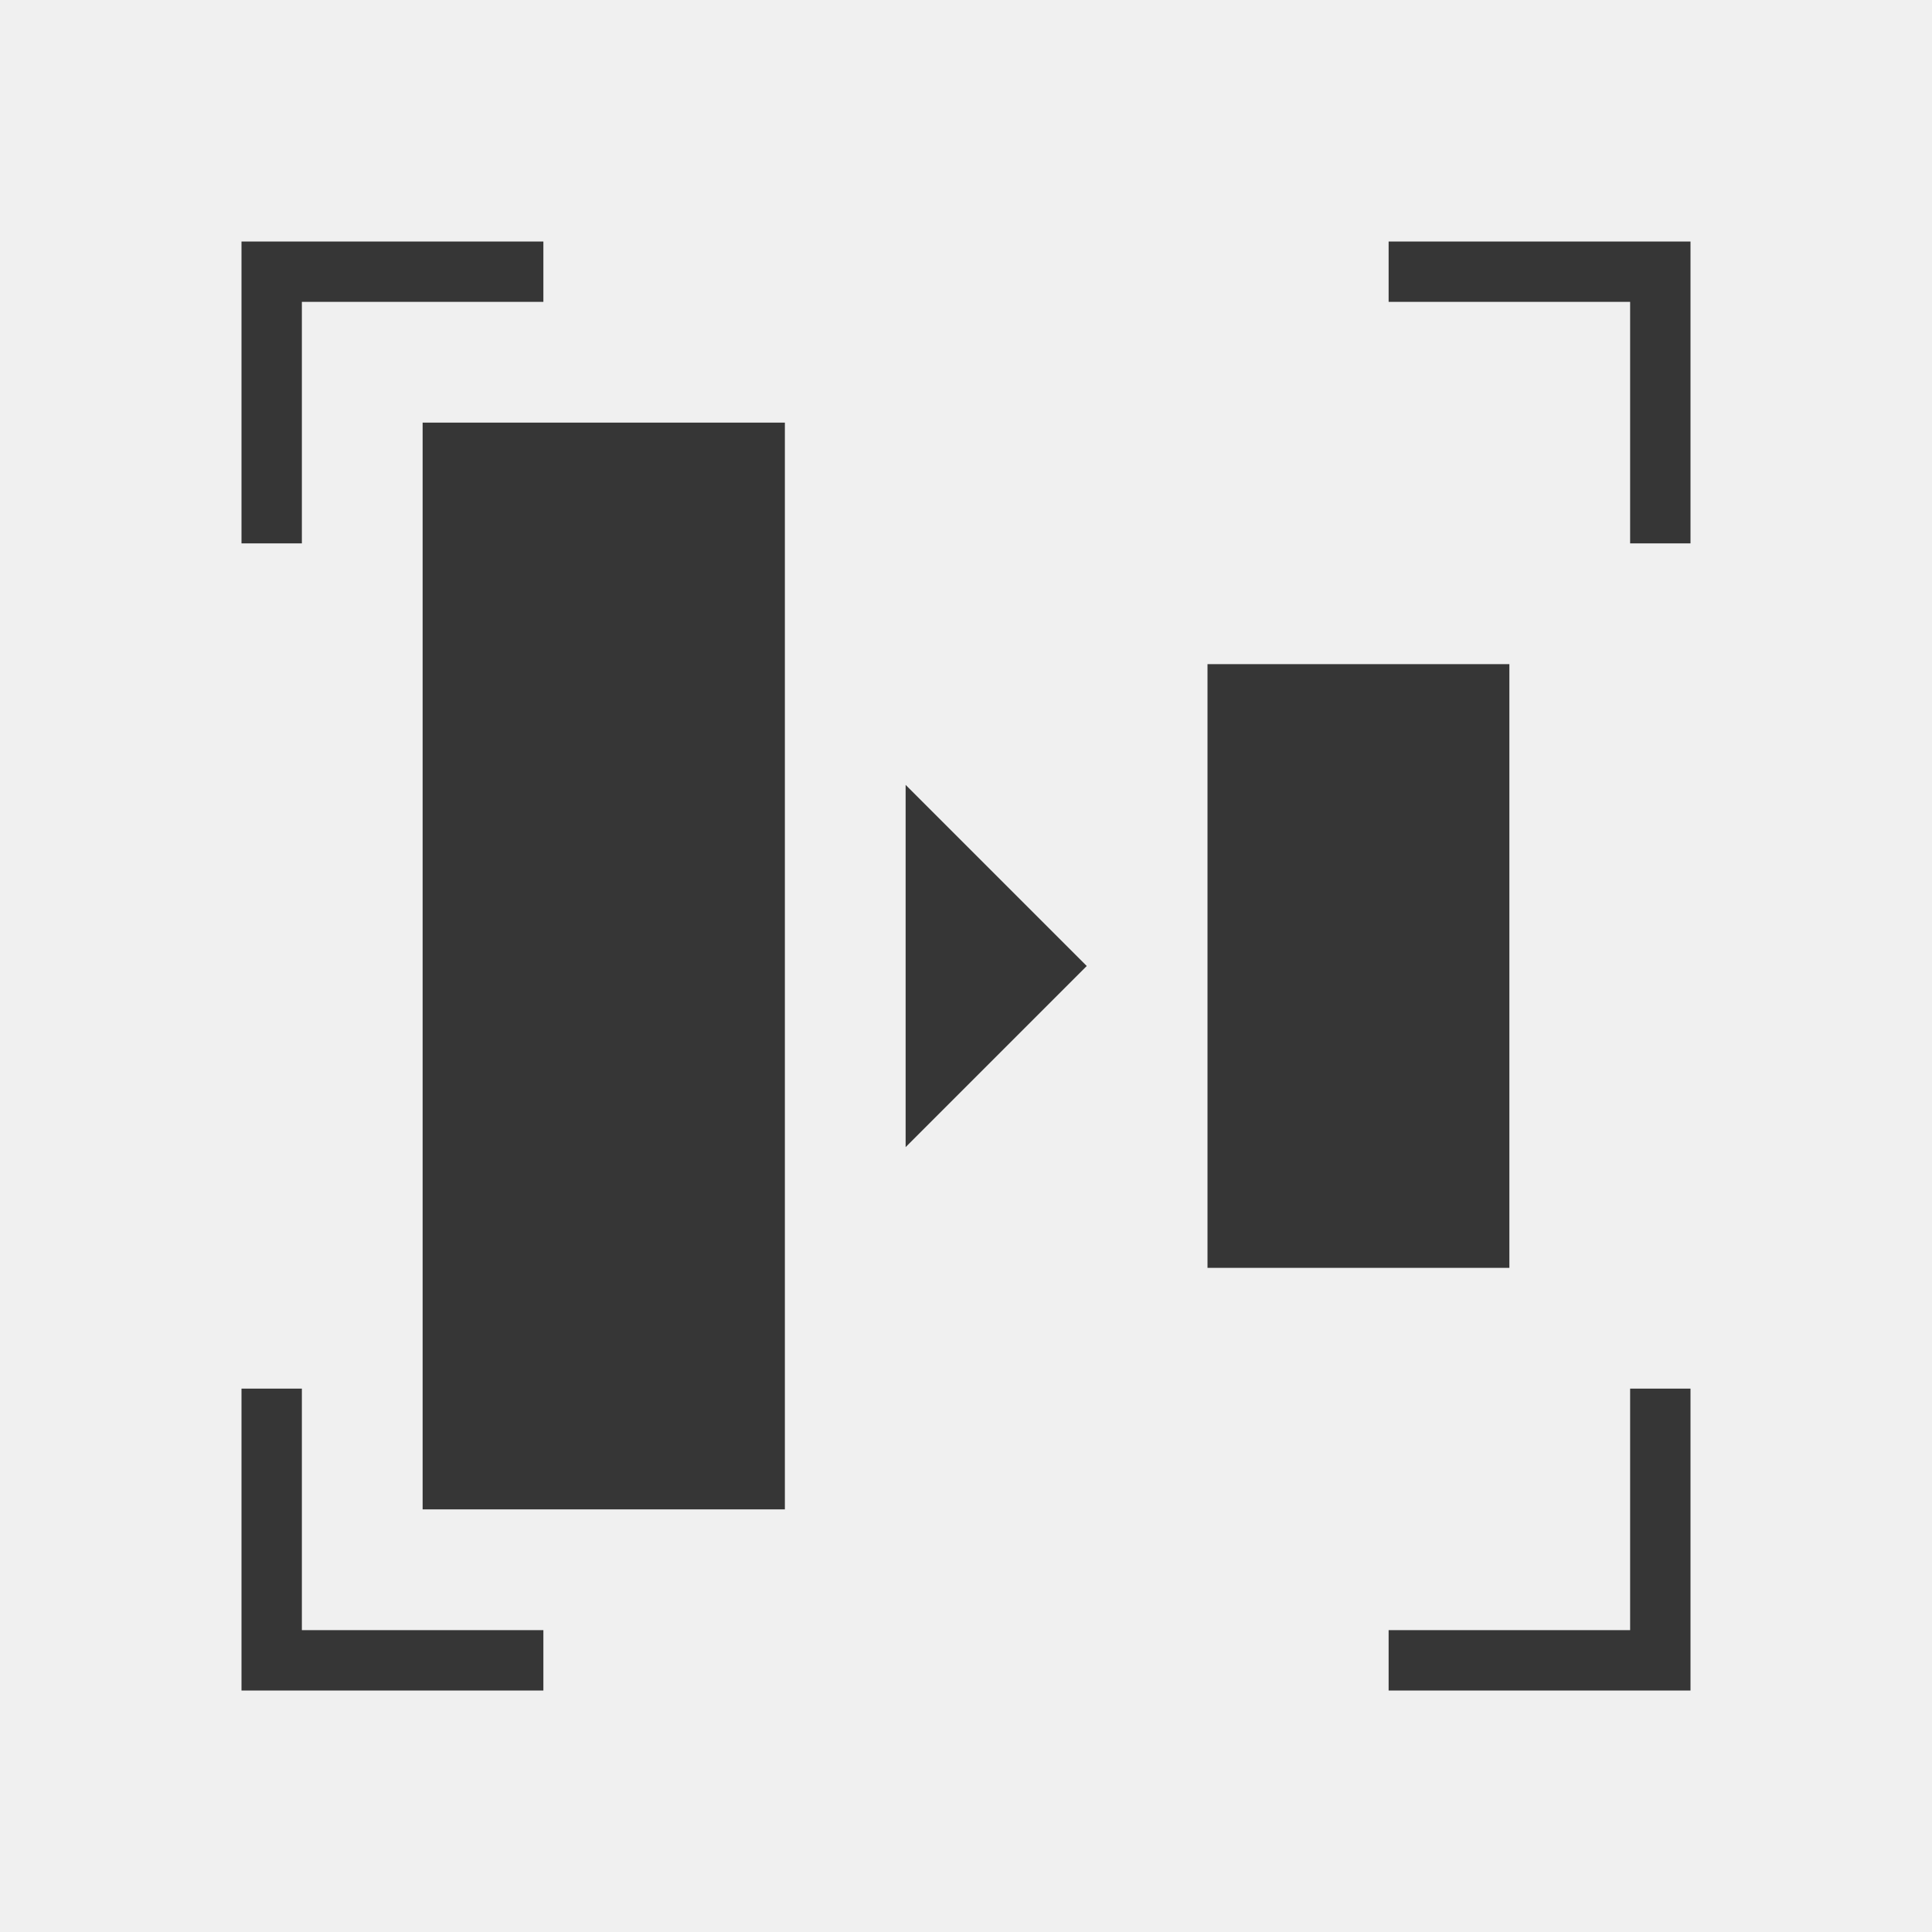
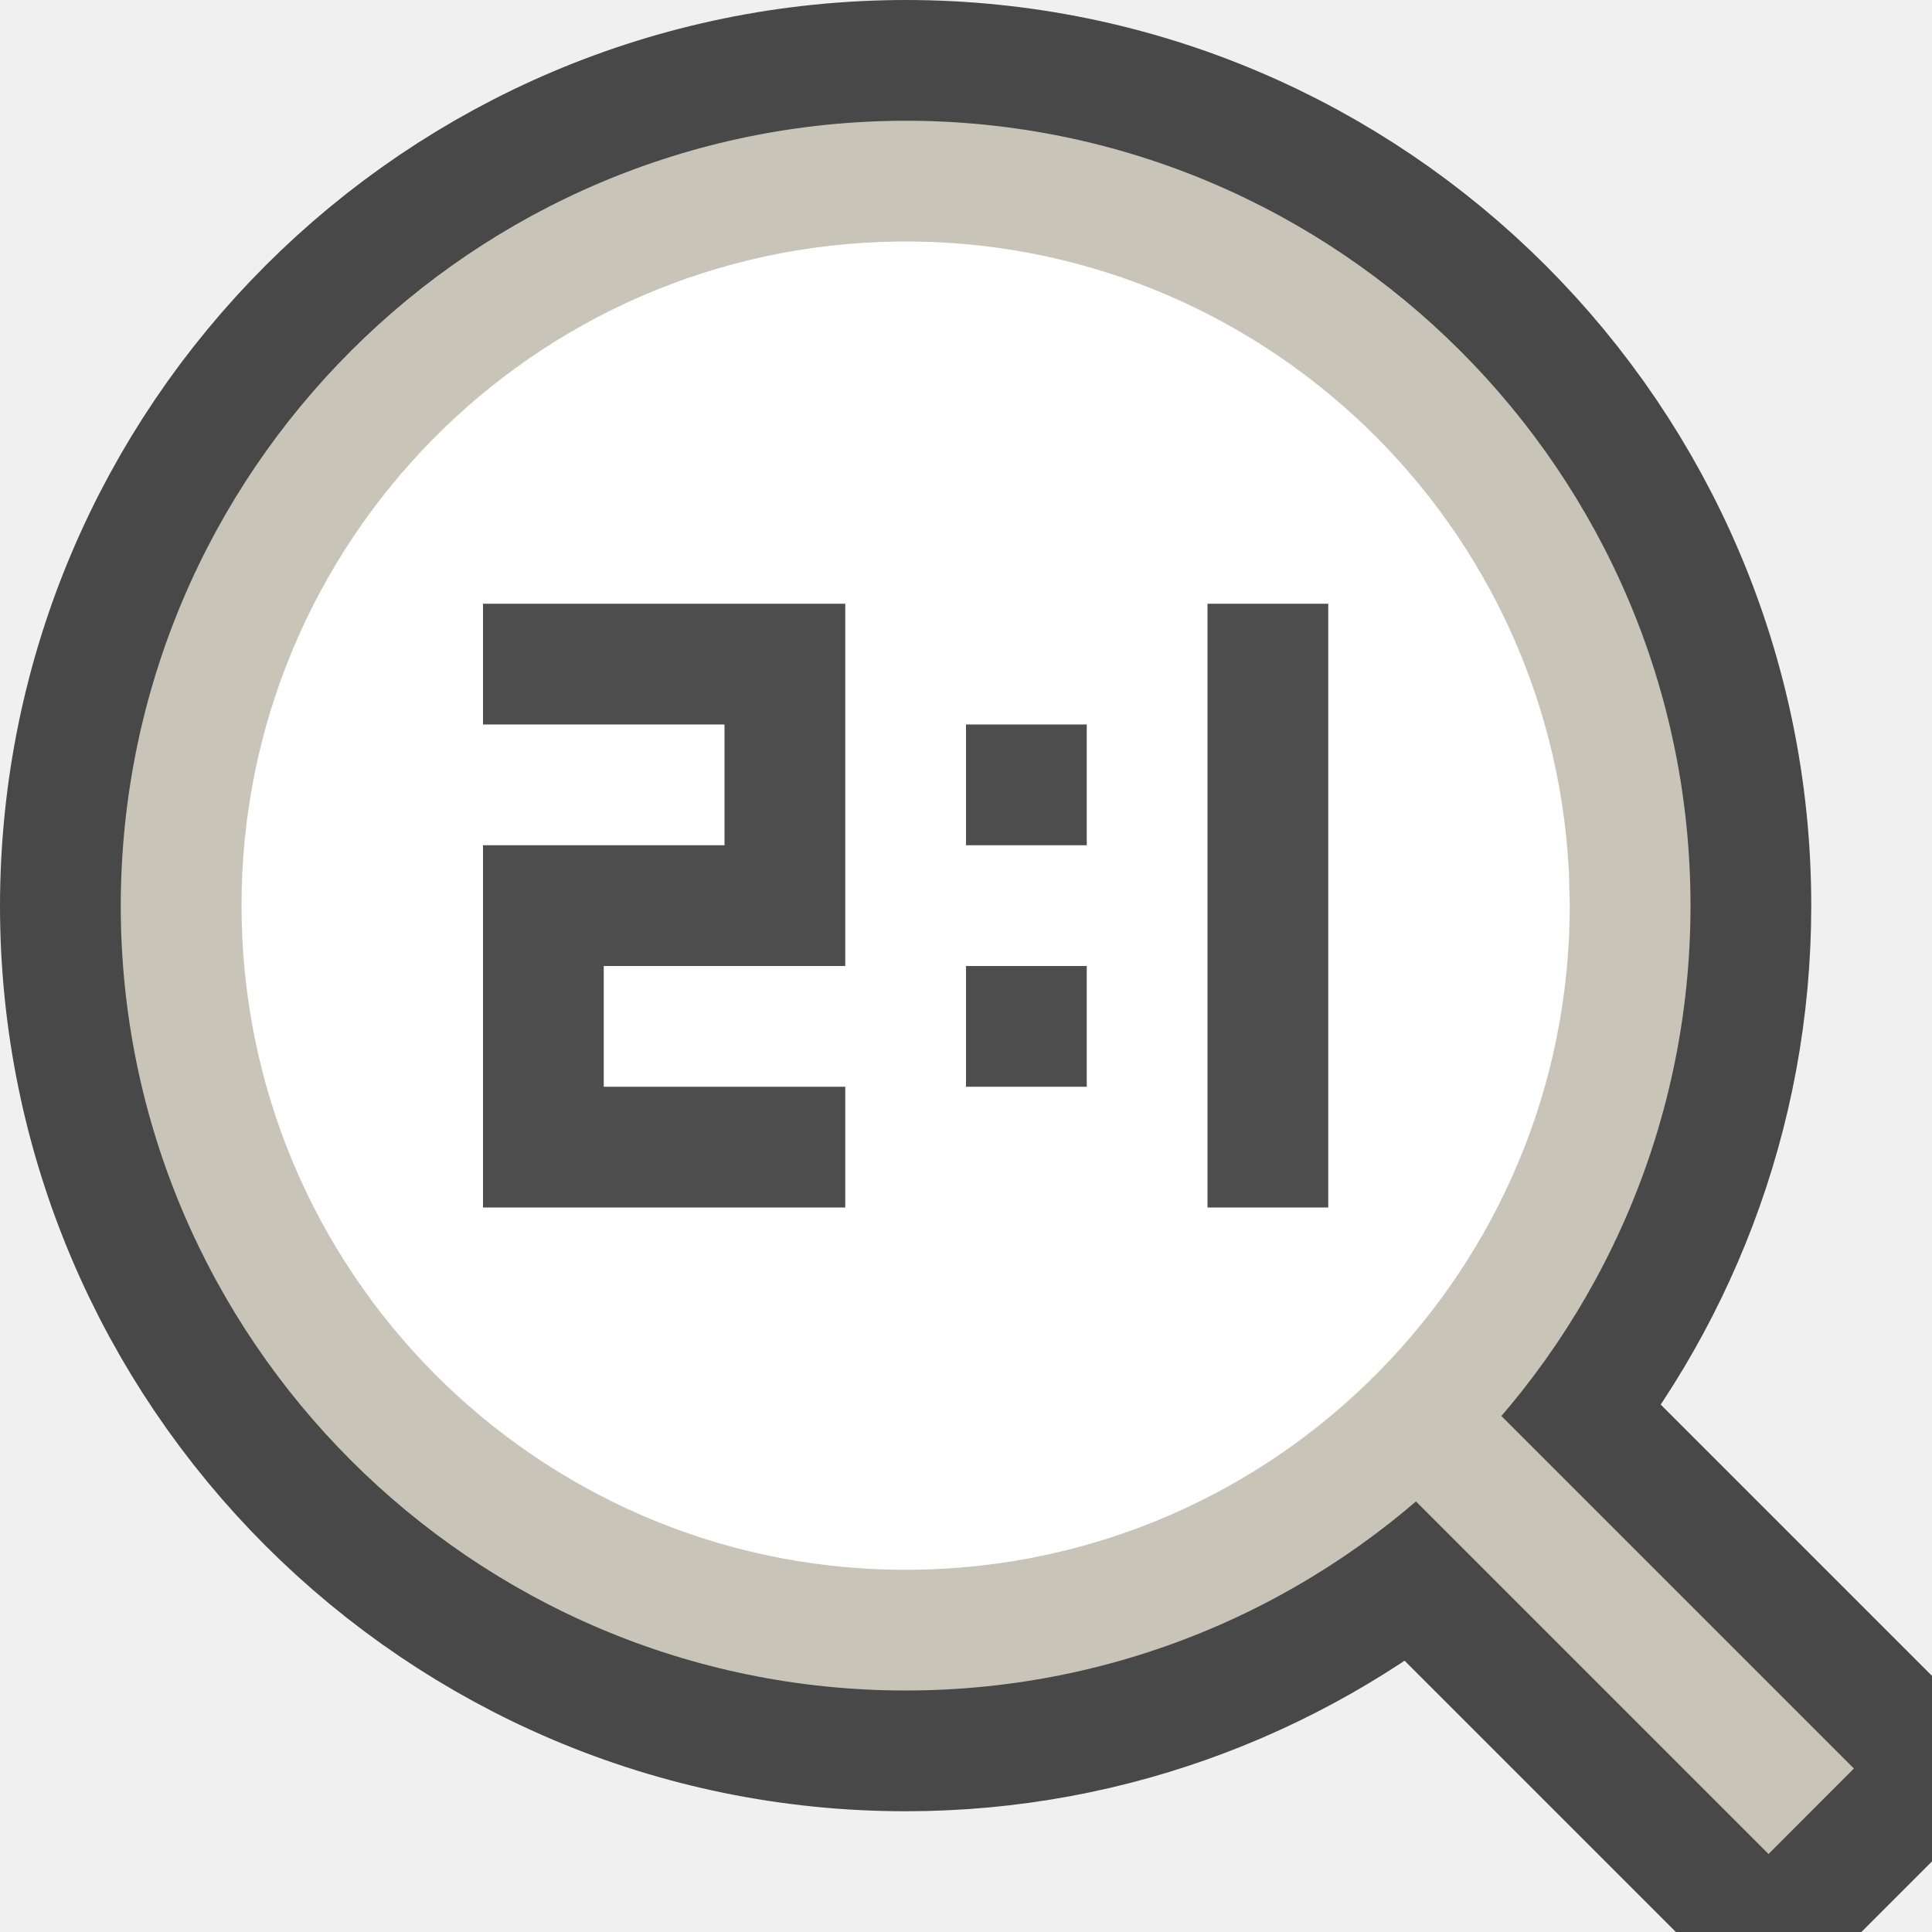
- <svg xmlns="http://www.w3.org/2000/svg" viewBox="0 0 32 32">
-   <defs id="defs3051">
-     <style type="text/css" id="current-color-scheme">
-       .ColorScheme-Text {
-         color:#363636;
-       }
-       </style>
-   </defs>
-   <path style="fill:currentColor;fill-opacity:1;stroke:none" d="M 4 4 L 4 9 L 5 9 L 5 5 L 9 5 L 9 4 L 4 4 z M 23 4 L 23 5 L 27 5 L 27 9 L 28 9 L 28 4 L 23 4 z M 7 7 L 7 25 L 13 25 L 13 7 L 7 7 z M 20 11 L 20 21 L 25 21 L 25 11 L 20 11 z M 15 13 L 15 19 L 18 16 L 15 13 z M 4 23 L 4 28 L 9 28 L 9 27 L 5 27 L 5 23 L 4 23 z M 27 23 L 27 27 L 23 27 L 23 28 L 28 28 L 28 23 L 27 23 z " class="ColorScheme-Text" />
+ <svg xmlns="http://www.w3.org/2000/svg" height="16" width="16" version="1.1" id="svg2041">
+   <defs id="defs2045" />
+   <path style="color:#000000;font-weight:400;line-height:normal;font-family:sans-serif;font-variant-ligatures:normal;font-variant-position:normal;font-variant-caps:normal;font-variant-numeric:normal;font-variant-alternates:normal;font-feature-settings:normal;text-indent:0;text-align:start;text-decoration:none;text-decoration-line:none;text-decoration-style:solid;text-decoration-color:#000000;text-transform:none;text-orientation:mixed;white-space:normal;shape-padding:0;overflow:visible;opacity:0.7;isolation:auto;mix-blend-mode:normal;fill:#000000;fill-opacity:1;stroke:#000000;stroke-width:2;stroke-linejoin:bevel;stroke-miterlimit:4;stroke-dasharray:none" d="M 7.5,1 A 6.508,6.508 0 0 0 1,7.5 c 0,3.584 2.916,6.5 6.5,6.5 1.612,0 3.087,-0.593 4.225,-1.568 l 2.922,2.922 0.707,-0.707 -2.922,-2.922 C 13.407,10.587 14,9.112 14,7.5 14,3.916 11.084,1 7.5,1 Z m 0,1.039 c 3.022,0 5.461,2.439 5.461,5.461 0,3.022 -2.439,5.461 -5.461,5.461 A 5.454,5.454 0 0 1 2.039,7.5 C 2.039,4.478 4.479,2.039 7.5,2.039 Z" id="path2035-9" />
+   <path id="path2035" overflow="visible" style="color:#000000;font-weight:400;line-height:normal;font-family:sans-serif;font-variant-ligatures:normal;font-variant-position:normal;font-variant-caps:normal;font-variant-numeric:normal;font-variant-alternates:normal;font-feature-settings:normal;text-indent:0;text-align:start;text-decoration:none;text-decoration-line:none;text-decoration-style:solid;text-decoration-color:#000000;text-transform:none;text-orientation:mixed;white-space:normal;shape-padding:0;overflow:visible;isolation:auto;mix-blend-mode:normal;fill:#c8c4b7;fill-opacity:1" d="M 7.5,1 A 6.508,6.508 0 0 0 1,7.5 C 1,11.084 3.916,14 7.5,14 11.084,14 14,11.084 14,7.5 14,3.916 11.084,1 7.5,1 Z m 0,1.04 c 3.022,0 5.46,2.438 5.46,5.46 0,3.022 -2.438,5.46 -5.46,5.46 A 5.454,5.454 0 0 1 2.039,7.5 c 0,-3.022 2.44,-5.46 5.461,-5.46 z" />
+   <path id="path2037" overflow="visible" style="color:#000000;font-weight:400;line-height:normal;font-family:sans-serif;font-variant-ligatures:normal;font-variant-position:normal;font-variant-caps:normal;font-variant-numeric:normal;font-variant-alternates:normal;font-feature-settings:normal;text-indent:0;text-align:start;text-decoration:none;text-decoration-line:none;text-decoration-style:solid;text-decoration-color:#000000;text-transform:none;text-orientation:mixed;white-space:normal;shape-padding:0;overflow:visible;isolation:auto;mix-blend-mode:normal;fill:#c8c4b7;fill-rule:evenodd;fill-opacity:1" d="m 11.853,11.146 -0.707,0.708 3.5,3.5 0.707,-0.708 z" />
+   <path style="opacity:1;vector-effect:none;fill:#ffffff;fill-opacity:1;stroke:none;stroke-width:2;stroke-linecap:round;stroke-linejoin:bevel;stroke-miterlimit:4;stroke-dasharray:none;stroke-dashoffset:0;stroke-opacity:1" id="path2707" d="M 13,7.5 A 5.5,5.5 0 0 1 7.57,13 5.5,5.5 0 0 1 2.002,7.641 5.5,5.5 0 0 1 7.289,2.004 a 5.5,5.5 0 0 1 5.704,5.214" />
+   <rect style="opacity:1;vector-effect:none;fill:#4d4d4d;fill-opacity:1;stroke:none;stroke-width:1.002;stroke-linecap:round;stroke-linejoin:round;stroke-miterlimit:4;stroke-dasharray:none;stroke-dashoffset:0;stroke-opacity:1" id="rect7148" width="1" height="1" x="8" y="6" />
+   <rect style="opacity:1;vector-effect:none;fill:#4d4d4d;fill-opacity:1;stroke:none;stroke-width:1.002;stroke-linecap:round;stroke-linejoin:round;stroke-miterlimit:4;stroke-dasharray:none;stroke-dashoffset:0;stroke-opacity:1" id="rect7148-5" width="1" height="1" x="8" y="8" />
+   <path style="opacity:1;vector-effect:none;fill:#4d4d4d;fill-opacity:1;stroke:none;stroke-width:1.002;stroke-linecap:round;stroke-linejoin:round;stroke-miterlimit:4;stroke-dasharray:none;stroke-dashoffset:0;stroke-opacity:1" d="M 4,5 V 6 H 5 6 V 7 H 5 4 v 1 1 1 H 5 6 7 V 9 H 6 5 V 8 H 6 7 V 7 6 5 H 6 5 Z" id="rect7148-3" />
+   <path style="opacity:1;vector-effect:none;fill:#4d4d4d;fill-opacity:1;stroke:none;stroke-width:1.002;stroke-linecap:round;stroke-linejoin:round;stroke-miterlimit:4;stroke-dasharray:none;stroke-dashoffset:0;stroke-opacity:1" d="m 10,5 v 1 1 1 1 1 h 1 V 9 8 7 6 5 Z" id="rect7148-18" />
</svg>
